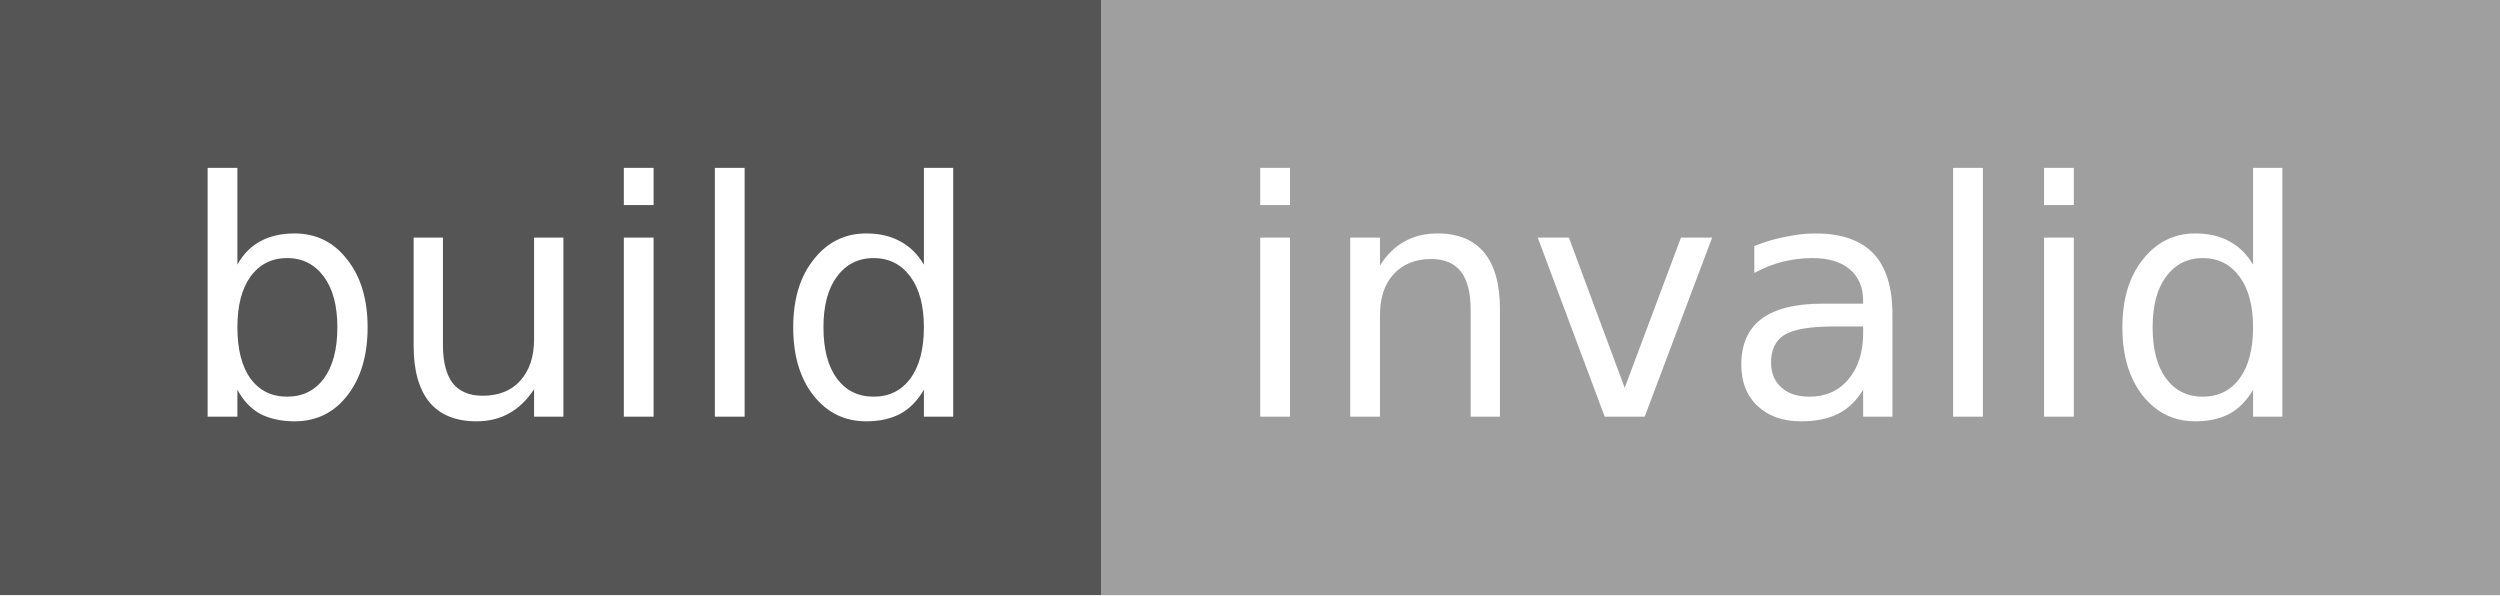
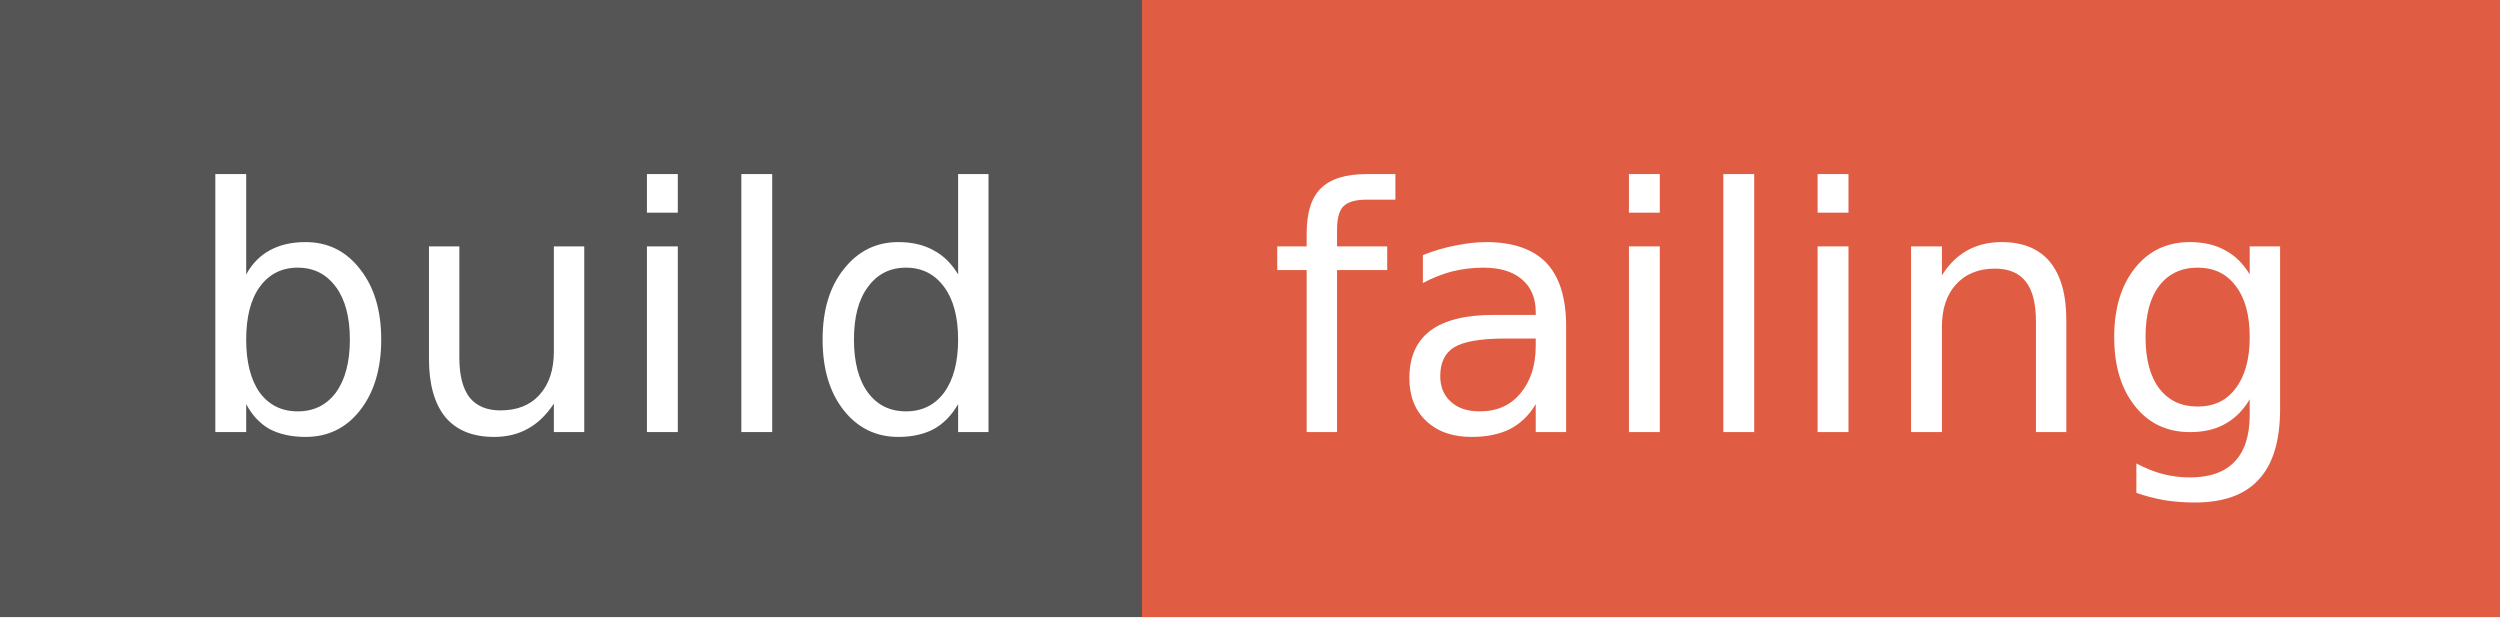
- <svg xmlns="http://www.w3.org/2000/svg" width="84" height="20">
+ <svg xmlns="http://www.w3.org/2000/svg" width="81" height="20">
  <g shape-rendering="crispEdges">
    <path fill="#555" d="M0 0h37v20H0z" />
-     <path fill="#9f9f9f" d="M37 0h47v20H37z" />
+     <path fill="#e05d44" d="M37 0h44v20H37z" />
  </g>
  <g fill="#fff" text-anchor="middle" font-family="DejaVu Sans,Verdana,Geneva,sans-serif" font-size="11">
    <text x="19.5" y="14">build</text>
-     <text x="59.5" y="14">invalid</text>
+     <text x="58" y="14">failing</text>
  </g>
</svg>
